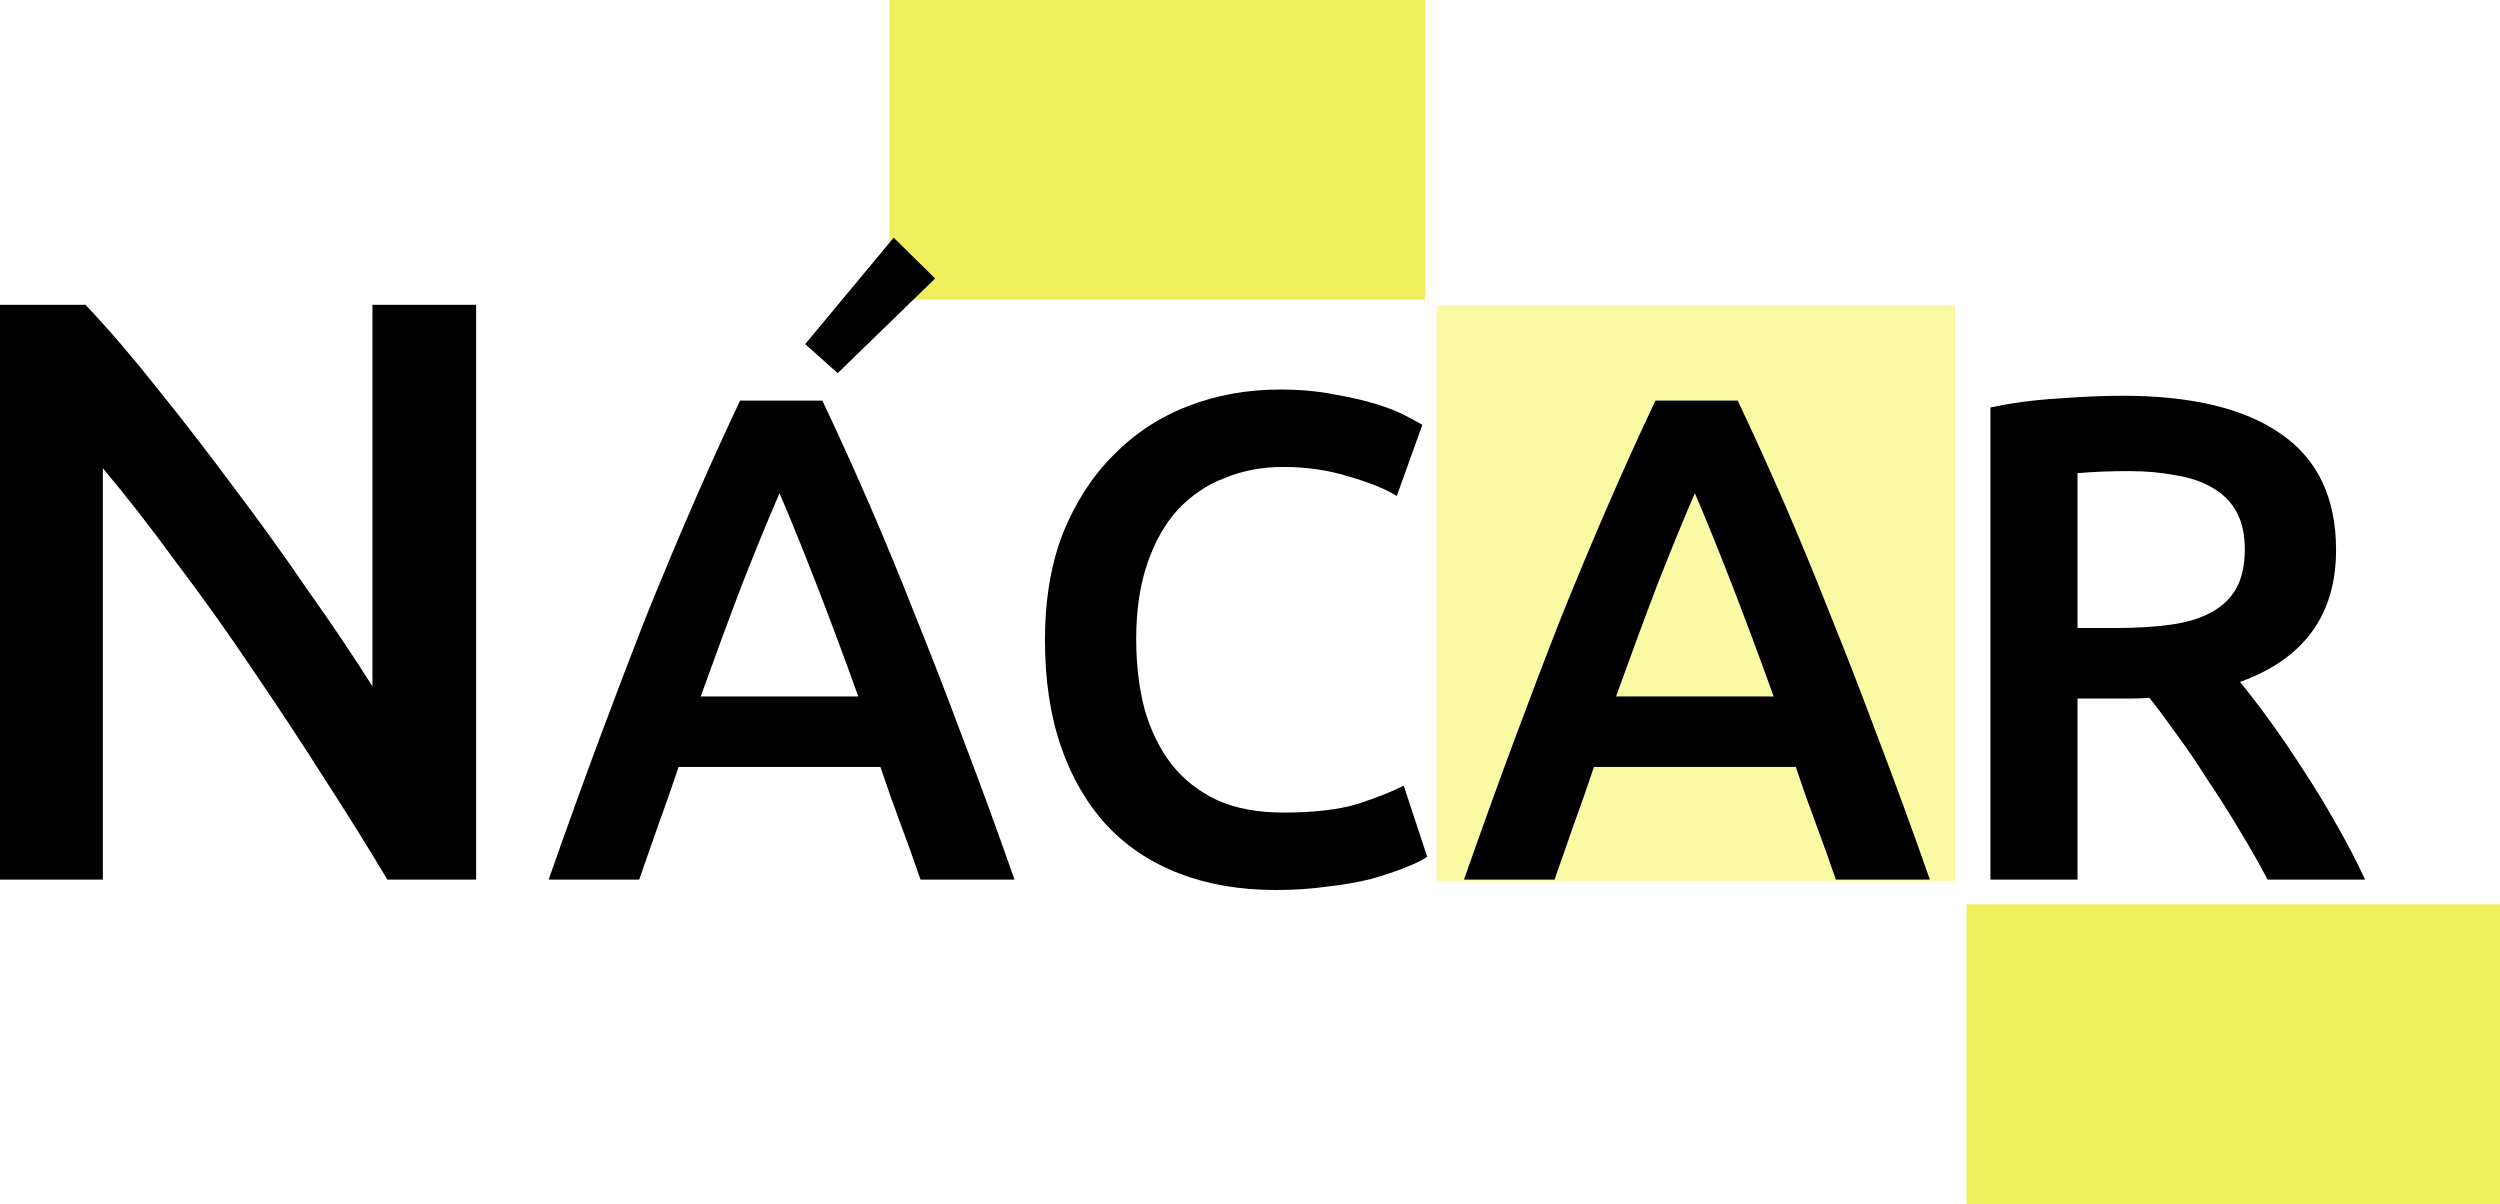
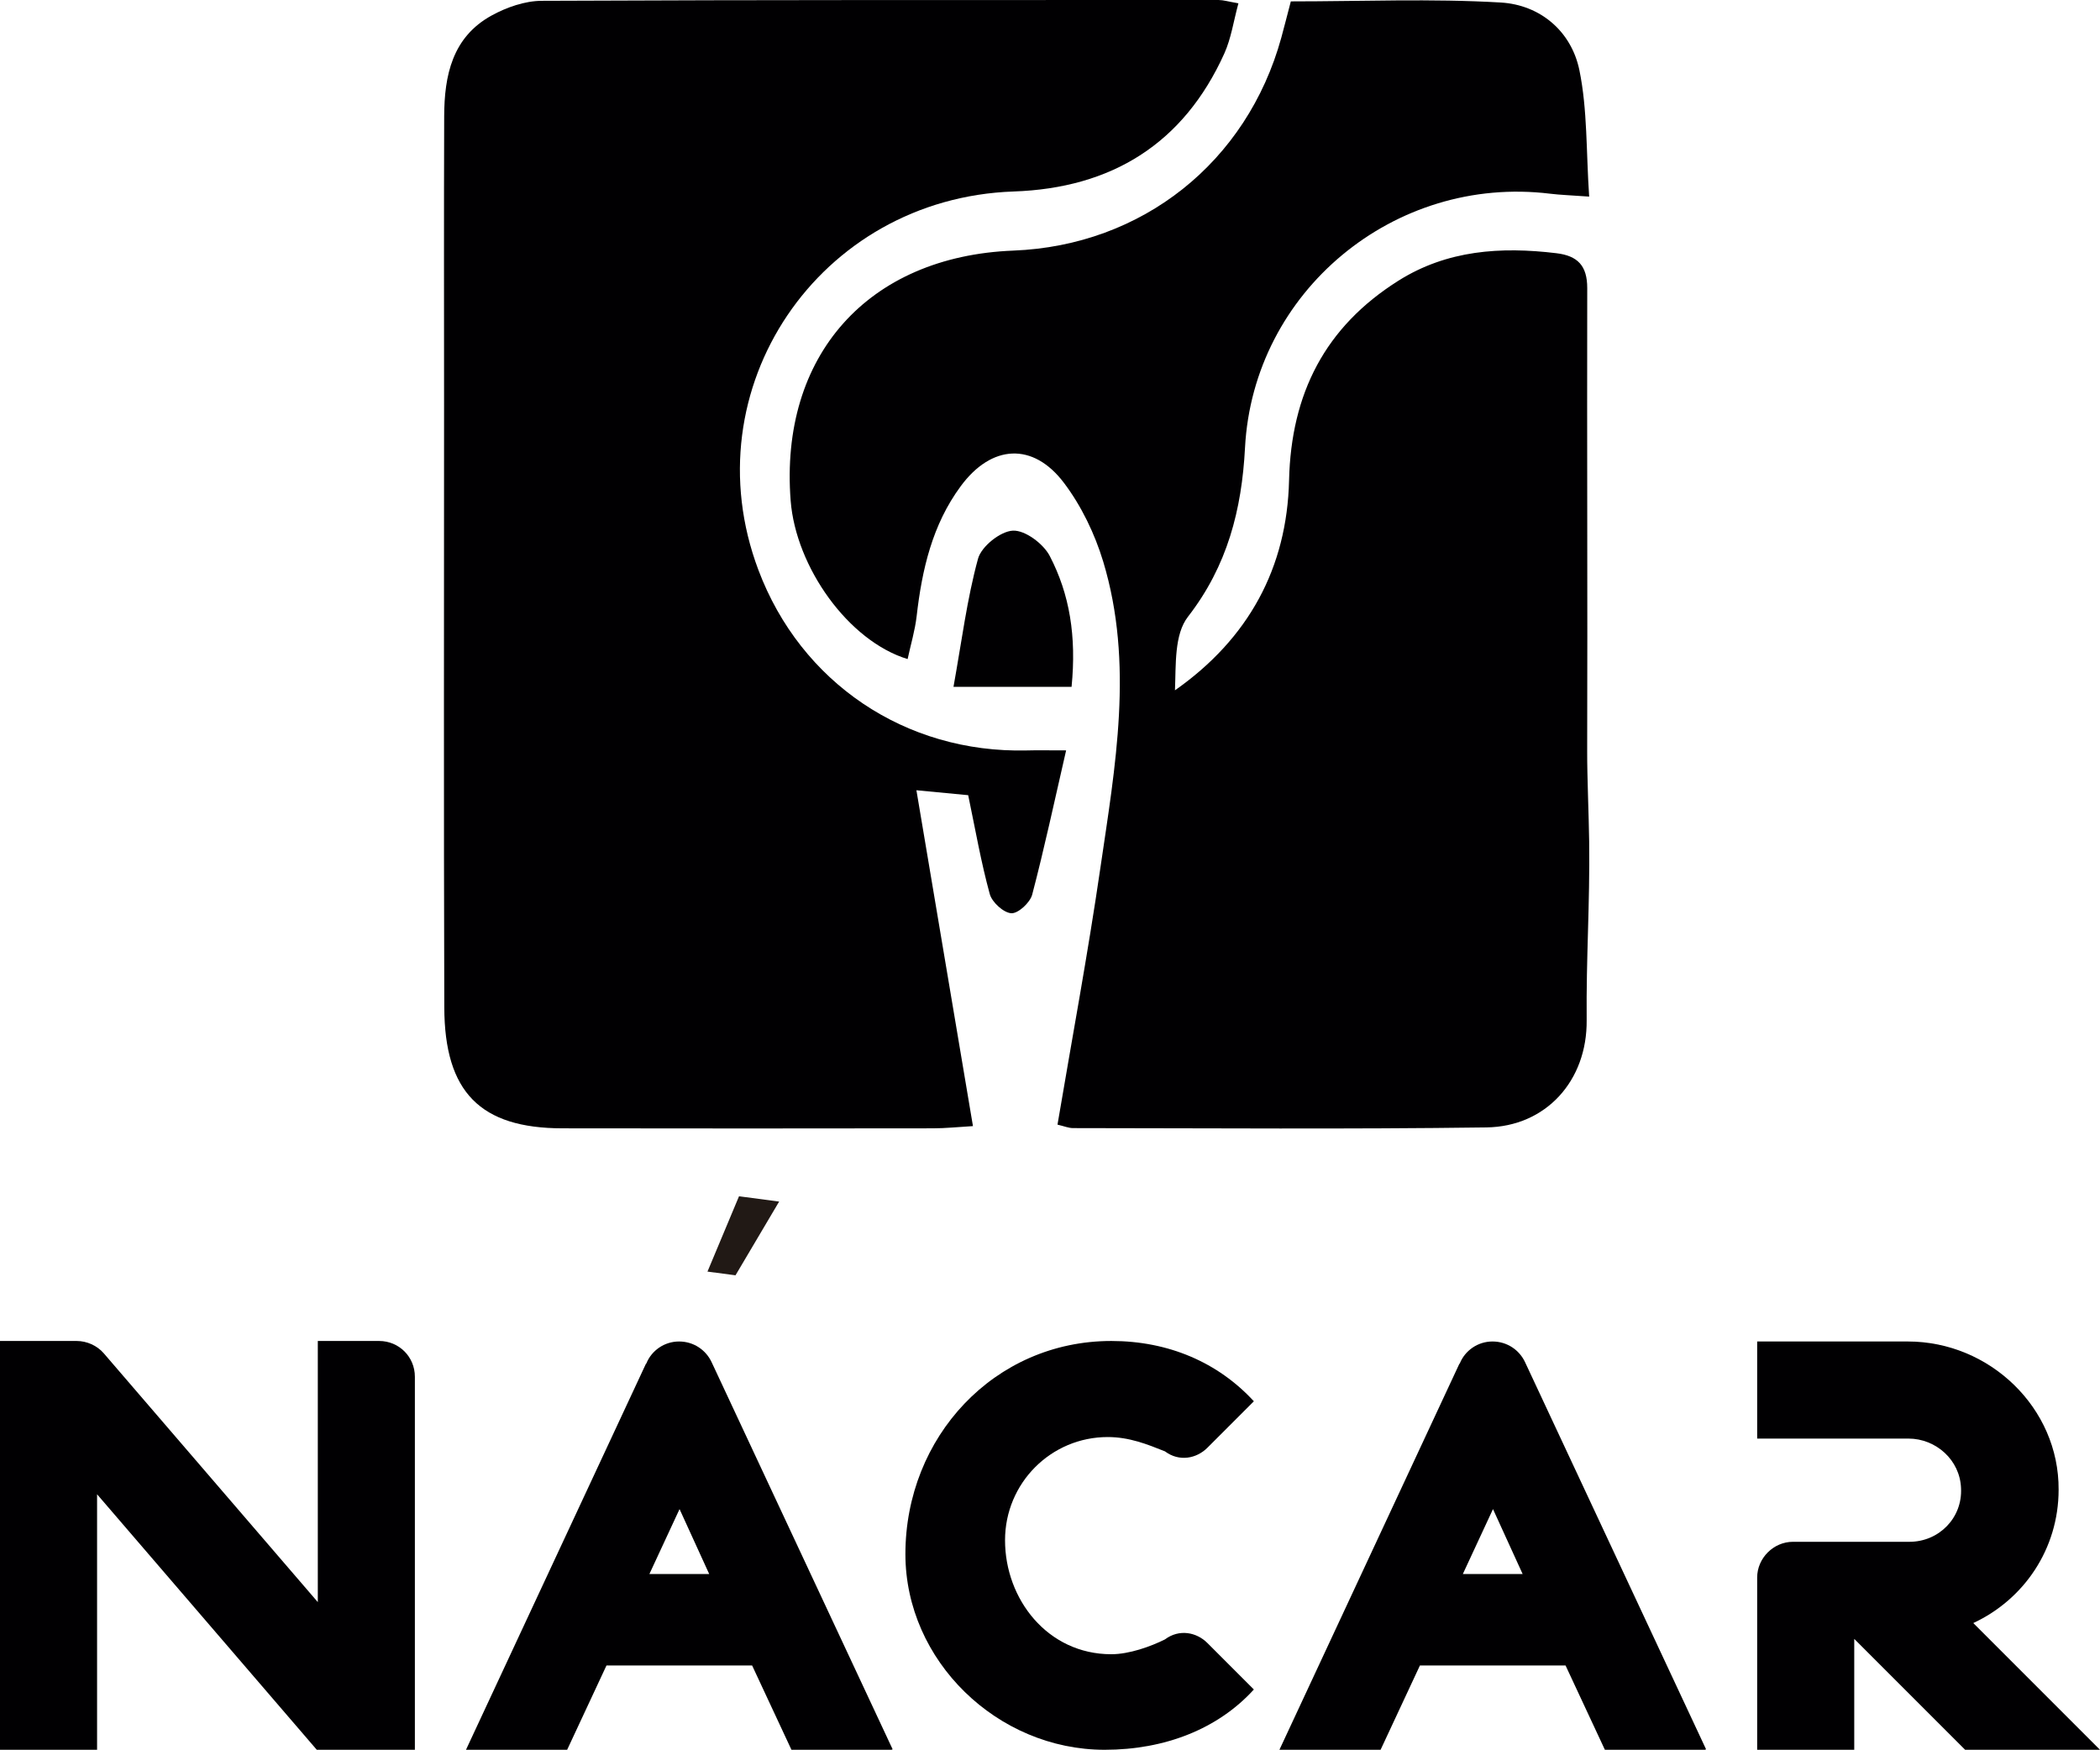
- <svg xmlns="http://www.w3.org/2000/svg" viewBox="0 0 434 209" id="svg2" version="1.1">
-   <defs id="defs4" />
-   <g id="layer1" transform="translate(-150.597,-172.0034)">
-     <rect id="rect3018-0-9-7-5-4-0" width="93" height="52" x="492" y="329" style="opacity:0.7;fill:#e4e400;fill-opacity:0.9" />
-     <rect id="rect3018-2-1-5-9-1" width="90" height="100" x="400" y="225" style="opacity:0.7;fill:#f3f55c;fill-opacity:0.8" />
-     <g style="font-size:40px;font-style:normal;font-weight:normal;line-height:125%;letter-spacing:0px;word-spacing:0px;fill:#000000;fill-opacity:1;stroke:none;font-family:Sans" id="text2985-5-8-8-6-4">
-       <path d="m 217.845,324.706 c -3.264,-5.472 -6.912,-11.328 -10.944,-17.568 -4.032,-6.336 -8.208,-12.672 -12.528,-19.008 -4.32,-6.432 -8.736,-12.624 -13.248,-18.576 -4.416,-6.048 -8.64,-11.472 -12.672,-16.272 l 0,71.424 -17.856,0 0,-99.792 14.832,0 c 3.84,4.032 7.968,8.832 12.384,14.4 4.416,5.472 8.832,11.184 13.248,17.136 4.512,5.952 8.832,11.952 12.96,18 4.224,5.952 7.968,11.52 11.232,16.704 l 0,-66.24 18,0 0,99.792 -15.408,0" style="font-size:144px;font-variant:normal;font-weight:500;font-stretch:normal;font-family:Ubuntu" id="path3937" />
-       <path d="m 310.399,324.706 c -1.12,-3.28 -2.28,-6.52 -3.48,-9.72 -1.2,-3.2 -2.36,-6.48 -3.48,-9.84 l -35.04,0 c -1.12,3.36 -2.28,6.68 -3.48,9.96 -1.12,3.2 -2.24,6.4 -3.36,9.6 l -15.72,0 c 3.12,-8.88 6.08,-17.08 8.88,-24.6 2.8,-7.52 5.52,-14.64 8.16,-21.36 2.72,-6.72 5.4,-13.12 8.04,-19.2 2.64,-6.08 5.36,-12.08 8.16,-18 l 14.28,0 c 2.8,5.92 5.52,11.92 8.16,18 2.64,6.08 5.28,12.48 7.92,19.2 2.72,6.72 5.48,13.84 8.28,21.36 2.88,7.52 5.88,15.72 9,24.6 l -16.32,0 m -24.48,-67.08 c -1.84,4.24 -3.96,9.4 -6.36,15.48 -2.32,6.08 -4.76,12.68 -7.32,19.8 l 27.36,0 c -2.56,-7.12 -5.04,-13.76 -7.44,-19.92 -2.4,-6.16 -4.48,-11.28 -6.24,-15.36" style="font-size:120px" id="path3939" />
-       <path d="m 372.081,326.506 c -6.24,0 -11.84,-0.96 -16.8,-2.88 -4.96,-1.92 -9.16,-4.72 -12.6,-8.4 -3.44,-3.76 -6.08,-8.32 -7.92,-13.68 -1.84,-5.36 -2.76,-11.52 -2.76,-18.48 0,-6.96 1.04,-13.12 3.12,-18.48 2.16,-5.36 5.08,-9.88 8.76,-13.56 3.68,-3.76 8,-6.6 12.96,-8.52 4.96,-1.92 10.28,-2.88 15.96,-2.88 3.44,9e-5 6.56,0.28 9.36,0.84 2.8,0.48 5.24,1.04 7.32,1.68 2.08,0.64 3.8,1.32 5.16,2.04 1.36,0.72 2.32,1.24 2.88,1.56 l -4.44,12.36 c -1.92,-1.2 -4.68,-2.32 -8.28,-3.36 -3.52,-1.12 -7.36,-1.68 -11.52,-1.68 -3.6,7e-5 -6.96,0.64 -10.08,1.92 -3.12,1.2 -5.84,3.04 -8.16,5.52 -2.24,2.48 -4,5.6 -5.28,9.36 -1.28,3.76 -1.92,8.12 -1.92,13.08 -2e-5,4.4 0.48,8.44 1.44,12.12 1.04,3.68 2.6,6.88 4.68,9.6 2.08,2.64 4.72,4.72 7.92,6.24 3.2,1.44 7.04,2.16 11.52,2.16 5.36,1e-5 9.72,-0.52 13.08,-1.56 3.36,-1.12 5.96,-2.16 7.8,-3.12 l 4.08,12.36 c -0.96,0.64 -2.28,1.28 -3.96,1.92 -1.6,0.64 -3.52,1.28 -5.76,1.92 -2.24,0.56 -4.76,1 -7.56,1.32 -2.8,0.4 -5.8,0.6 -9,0.6" style="font-size:120px" id="path3941" />
-       <path d="m 469.305,324.706 c -1.12,-3.28 -2.28,-6.52 -3.48,-9.72 -1.2,-3.2 -2.36,-6.48 -3.48,-9.84 l -35.04,0 c -1.12,3.36 -2.28,6.68 -3.48,9.96 -1.12,3.2 -2.24,6.4 -3.36,9.6 l -15.72,0 c 3.12,-8.88 6.08,-17.08 8.88,-24.6 2.8,-7.52 5.52,-14.64 8.16,-21.36 2.72,-6.72 5.4,-13.12 8.04,-19.2 2.64,-6.08 5.36,-12.08 8.16,-18 l 14.28,0 c 2.8,5.92 5.52,11.92 8.16,18 2.64,6.08 5.28,12.48 7.92,19.2 2.72,6.72 5.48,13.84 8.28,21.36 2.88,7.52 5.88,15.72 9,24.6 l -16.32,0 m -24.48,-67.08 c -1.84,4.24 -3.96,9.4 -6.36,15.48 -2.32,6.08 -4.76,12.68 -7.32,19.8 l 27.36,0 c -2.56,-7.12 -5.04,-13.76 -7.44,-19.92 -2.4,-6.16 -4.48,-11.28 -6.24,-15.36" style="font-size:120px" id="path3943" />
-       <path d="m 519.056,240.706 c 12,9e-5 21.16,2.2 27.48,6.6 6.4,4.4 9.6,11.12 9.6,20.16 -7e-5,11.28 -5.56,18.92 -16.68,22.92 1.52,1.84 3.24,4.08 5.16,6.72 1.92,2.64 3.88,5.52 5.88,8.64 2,3.04 3.92,6.2 5.76,9.48 1.84,3.2 3.48,6.36 4.92,9.48 l -16.92,0 c -1.52,-2.88 -3.16,-5.76 -4.92,-8.64 -1.76,-2.96 -3.56,-5.8 -5.4,-8.52 -1.76,-2.8 -3.52,-5.4 -5.28,-7.8 -1.76,-2.48 -3.4,-4.68 -4.92,-6.6 -1.12,0.08 -2.08,0.12 -2.88,0.12 -0.8,3e-5 -1.56,3e-5 -2.28,0 l -7.32,0 0,31.44 -15.12,0 0,-81.96 c 3.68,-0.8 7.6,-1.32 11.76,-1.56 4.16,-0.32 7.88,-0.48 11.16,-0.48 m 1.08,13.08 c -3.2,7e-5 -6.16,0.12 -8.88,0.36 l 0,26.88 6.6,0 c 3.68,4e-5 6.92,-0.2 9.72,-0.6 2.8,-0.4 5.12,-1.12 6.96,-2.16 1.92,-1.04 3.36,-2.44 4.32,-4.2 0.96,-1.76 1.44,-4 1.44,-6.72 -6e-5,-2.56 -0.48,-4.72 -1.44,-6.48 -0.96,-1.76 -2.36,-3.16 -4.2,-4.2 -1.76,-1.04 -3.88,-1.76 -6.36,-2.16 -2.48,-0.48 -5.2,-0.72 -8.16,-0.72" style="font-size:120px" id="path3945" />
-     </g>
-     <rect id="rect3018-3-7-1-0-9-1" width="93" height="52" x="305" y="172" style="opacity:0.7;fill:#e4e400;fill-opacity:0.9" />
-     <g style="font-size:40px;font-style:normal;font-weight:normal;line-height:125%;letter-spacing:0px;word-spacing:0px;fill:#000000;fill-opacity:1;stroke:none;font-family:Sans" id="text3815">
-       <path d="m 312.939,220.344 -16.92,16.44 -5.64,-5.04 15.36,-18.48 7.2,7.08" style="font-size:120px;font-variant:normal;font-stretch:normal;font-family:Ubuntu" id="path3948" />
+ <svg xmlns="http://www.w3.org/2000/svg" viewBox="0 0 453.671 377.953" height="377.953" width="453.671" xml:space="preserve" id="svg2" version="1.1">
+   <defs id="defs6">
+     <clipPath id="clipPath24" clipPathUnits="userSpaceOnUse">
+       <path id="path22" d="M 0,792 H 612 V 0 H 0 Z" />
+     </clipPath>
+     <clipPath id="clipPath102" clipPathUnits="userSpaceOnUse">
+       <path id="path100" d="M 0,792 H 612 V 0 H 0 Z" />
+     </clipPath>
+   </defs>
+   <g transform="matrix(1.333333,0,0,-1.333333,-113.3858,415.748)" id="g10">
+     <g transform="matrix(0.9198534,0,0,0.9198534,-26.30915,-275.7822)" id="g96">
+       <g clip-path="url(#clipPath102)" id="g98">
+         <g transform="translate(400.97,490.6162)" id="g104">
+           <path id="path106" style="fill:#010002;fill-opacity:1;fill-rule:nonzero;stroke:none" d="m 0,0 c 0.14,-11.23 -0.54,-20.27 -0.44,-31.49 0.11,-10.68 -7.18,-18.75 -17.66,-18.89 -24.26,-0.33 -48.54,-0.14 -72.81,-0.12 -0.79,0 -1.58,0.34 -2.74,0.61 2.56,15.15 5.35,30.09 7.54,45.12 2.63,17.97 5.95,36.05 0.51,54.05 -1.48,4.88 -3.84,9.79 -6.91,13.85 -5.45,7.21 -12.77,6.77 -18.19,-0.59 -5,-6.77 -6.82,-14.68 -7.76,-22.89 -0.29,-2.52 -1.04,-4.99 -1.59,-7.55 -10.45,3.19 -19.68,16.2 -20.6,27.88 -1.99,25.54 13.6,43.05 39.23,44.06 22.68,0.89 41.14,15.55 47.19,37.49 0.55,2 1.05,4.02 1.68,6.4 12.44,0 24.75,0.52 36.99,-0.2 6.89,-0.41 12.42,-5.02 13.84,-11.92 1.43,-6.97 1.18,-14.28 1.72,-22.26 -3.3,0.24 -5.1,0.29 -6.88,0.51 -27.45,3.35 -52.29,-17.22 -53.74,-44.74 -0.57,-10.92 -3.11,-20.82 -10.04,-29.75 -2.44,-3.14 -2.11,-8.42 -2.3,-12.97 12.97,9.1 19.74,21.57 20.1,37 0.36,15.27 6.34,27 19.25,35.13 8.58,5.41 18.05,6.03 27.83,4.85 3.76,-0.45 5.44,-2.21 5.44,-6.13 C -0.4,70.25 -0.27,43.05 -0.35,15.85 -0.36,11.29 -0.06,4.55 0,0" />
+         </g>
+         <g transform="translate(335.73,638.7863)" id="g108">
+           <path id="path110" style="fill:#010002;fill-opacity:1;fill-rule:nonzero;stroke:none" d="M 0,0 C 0.8,0 1.61,-0.26 3.46,-0.58 2.6,-3.72 2.18,-6.75 0.97,-9.43 c -7.2,-15.92 -19.89,-23.7 -37.11,-24.29 -34.3,-1.2 -56.97,-34.74 -44.96,-66.64 7.48,-19.89 25.91,-32.29 47.23,-31.8 1.82,0.05 3.64,0.01 6.98,0.01 -2.07,-8.98 -3.83,-17.24 -5.98,-25.41 -0.37,-1.4 -2.48,-3.35 -3.68,-3.27 -1.37,0.09 -3.39,1.93 -3.79,3.38 -1.53,5.57 -2.52,11.28 -3.8,17.41 -2.72,0.26 -5.32,0.51 -9.12,0.87 3.38,-20.06 6.61,-39.27 9.96,-59.15 -2.58,-0.15 -4.81,-0.39 -7.04,-0.39 -21.76,-0.03 -43.52,-0.04 -65.28,0 -14.44,0.02 -20.76,6.36 -20.8,21.3 -0.11,35.36 -0.04,70.72 -0.04,106.08 0,16.94 -0.04,33.89 0.02,50.84 0.02,7.19 1.42,13.95 8.35,17.76 2.64,1.45 5.87,2.58 8.83,2.59 C -79.5,0.04 -39.75,0 0,0" />
+         </g>
+         <g transform="translate(305.96,540.8663)" id="g112">
+           <path id="path114" style="fill:#010002;fill-opacity:1;fill-rule:nonzero;stroke:none" d="m 0,0 c 3.5,-6.73 4.72,-14.11 3.84,-23.04 h -20.8 c 1.46,8.09 2.38,15.46 4.32,22.56 0.59,2.17 3.95,4.85 6.15,4.95 C -4.34,4.57 -1.12,2.16 0,0" />
+         </g>
+         <g transform="translate(245.6663,414.8413)" id="g116">
+           <path id="path118" style="fill:#211915;fill-opacity:1;fill-rule:nonzero;stroke:none" d="M 0,0 5.555,13.266 12.625,12.335 4.938,-0.65 Z" />
+         </g>
+         <g transform="translate(121.0503,402.6246)" id="g120">
+           <path id="path122" style="fill:#010002;fill-opacity:1;fill-rule:nonzero;stroke:none" d="m 0,0 h 13.5 c 1.8,0 3.6,-0.81 4.77,-2.16 L 55.979,-45.988 V 0 h 10.798 c 3.511,0 6.3,-2.79 6.3,-6.3 V -71.997 H 55.798 L 17.1,-26.999 V -71.997 H 0 Z" />
+         </g>
+         <g transform="translate(245.9683,361.5865)" id="g124">
+           <path id="path126" style="fill:#010002;fill-opacity:1;fill-rule:nonzero;stroke:none" d="M 0,0 -5.22,11.43 -10.529,0 Z m -11.159,36.988 0.09,0.09 c 0.9,2.25 3.15,3.87 5.759,3.87 2.611,0 4.771,-1.53 5.76,-3.69 l 31.86,-68.127 -0.181,-0.09 H 14.49 l -6.929,14.85 h -25.65 l -6.93,-14.85 h -17.819 z" />
+         </g>
+         <g transform="translate(280.5308,365.0963)" id="g128">
+           <path id="path130" style="fill:#010002;fill-opacity:1;fill-rule:nonzero;stroke:none" d="m 0,0 c 0,20.609 15.659,37.528 36.269,37.528 10.08,0 18.809,-3.78 25.109,-10.619 l -8.19,-8.19 c -1.89,-1.89 -4.95,-2.52 -7.47,-0.63 -3.15,1.26 -6.299,2.52 -10.079,2.52 -9.99,0 -18.089,-8.099 -18.089,-18.179 0,-10.35 7.47,-20.07 18.719,-20.07 3.15,0 6.929,1.351 9.449,2.611 2.52,1.889 5.58,1.259 7.47,-0.63 l 8.19,-8.191 C 55.078,-30.779 45.718,-34.469 35.099,-34.469 16.199,-34.469 0,-18.81 0,0" />
+         </g>
+         <g transform="translate(389.2495,361.5865)" id="g132">
+           <path id="path134" style="fill:#010002;fill-opacity:1;fill-rule:nonzero;stroke:none" d="M 0,0 -5.22,11.43 -10.529,0 Z m -11.159,36.988 0.09,0.09 c 0.9,2.25 3.15,3.87 5.759,3.87 2.611,0 4.771,-1.53 5.76,-3.69 l 31.86,-68.127 -0.181,-0.09 H 14.49 l -6.929,14.85 h -25.65 l -6.93,-14.85 h -17.819 z" />
+         </g>
+         <g transform="translate(430.562,360.9566)" id="g136">
+           <path id="path138" style="fill:#010002;fill-opacity:1;fill-rule:nonzero;stroke:none" d="m 0,0 c 0,3.42 2.88,6.3 6.3,6.3 h 20.519 c 5.22,0 9.36,4.229 9.089,9.449 -0.179,4.95 -4.409,8.73 -9.269,8.73 H 0 v 17.099 h 26.549 c 14.399,0 26.639,-11.699 26.549,-26.099 0,-10.44 -6.119,-19.349 -15.03,-23.489 l 22.32,-22.319 H 36.629 L 17.1,-10.8 V -30.329 H 0 Z" />
+         </g>
+         <g transform="translate(316.2625,218.3689)" id="g144" />
+       </g>
    </g>
  </g>
</svg>
